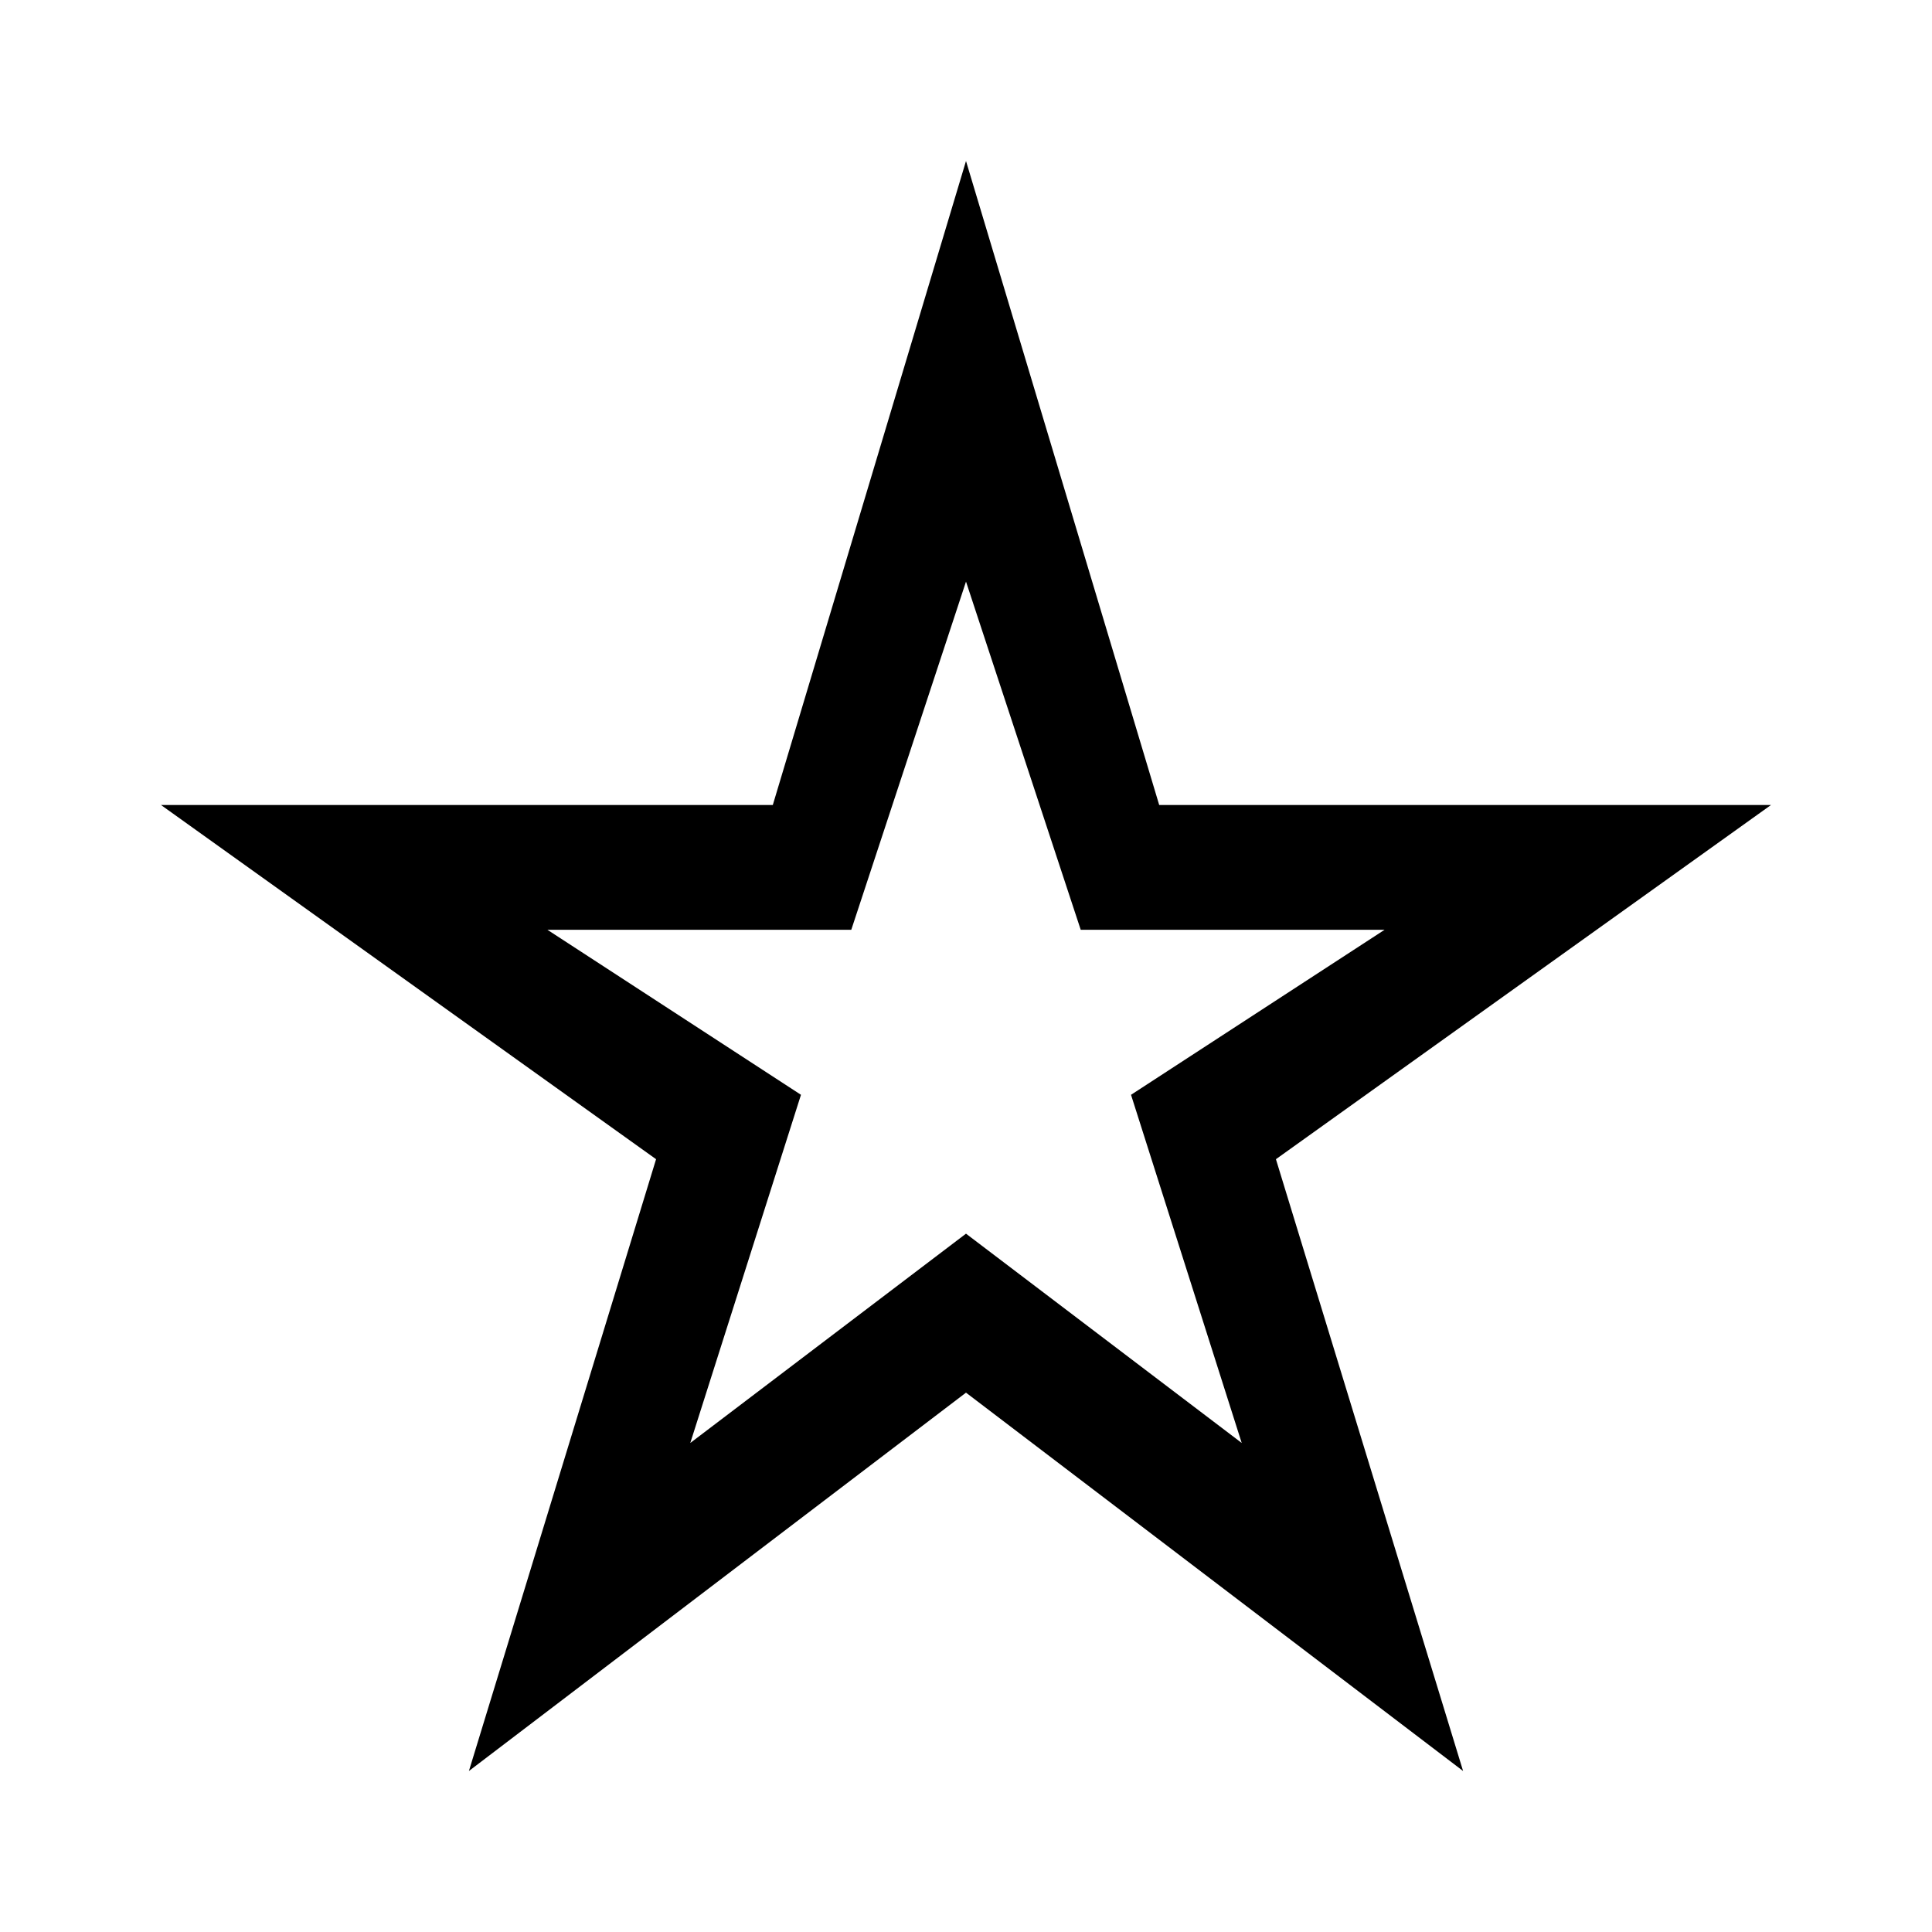
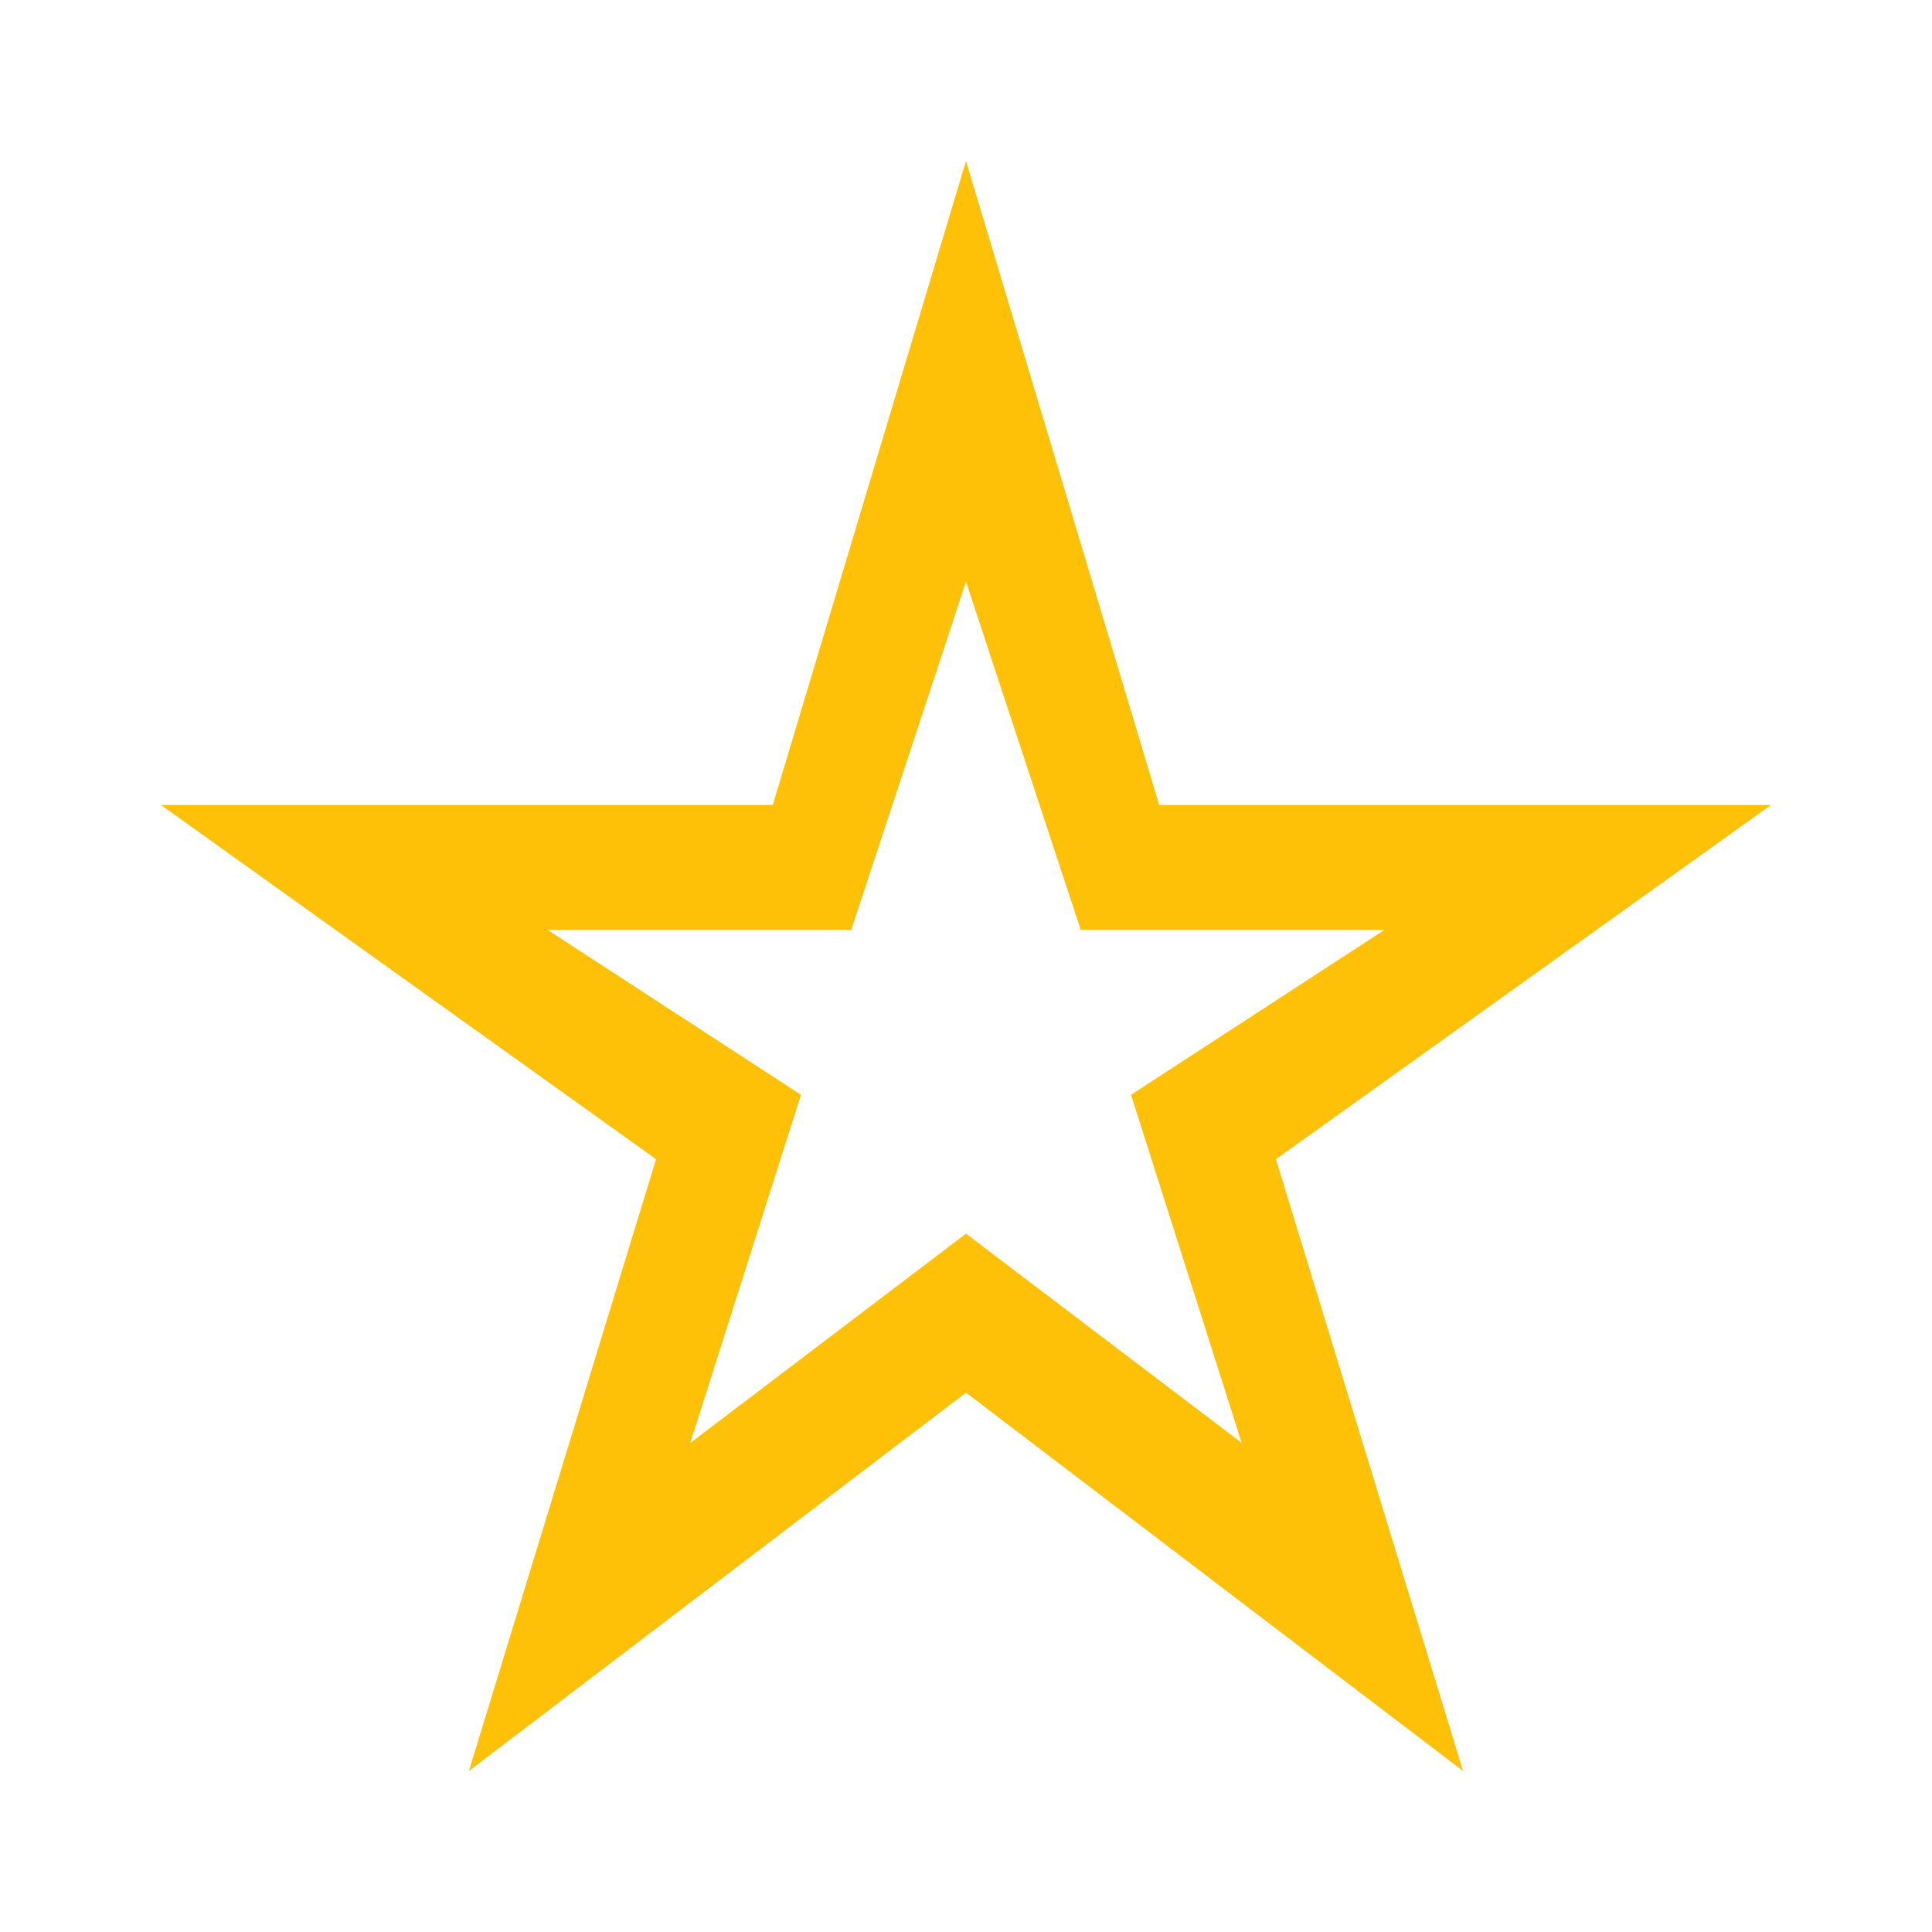
- <svg xmlns="http://www.w3.org/2000/svg" height="48" width="48">
-   <path d="M24 25.15ZM11.65 44 16.3 28.8 4 20H19.2L24 4L28.8 20H44L31.7 28.8L36.35 44L24 34.6ZM17.15 35.85 24 30.65 30.85 35.85 28.1 27.2 34.4 23.1H26.85L24 14.45L21.15 23.1H13.6L19.9 27.2Z" />
+ <svg xmlns="http://www.w3.org/2000/svg" version="1.1" id="Capa_1" x="0px" y="0px" width="48px" height="48px" viewBox="0 0 48 48" enable-background="new 0 0 48 48" xml:space="preserve">
+   <path fill="#FFC107" d="M11.65,44l4.65-15.2L4,20h15.2L24,4l4.8,16H44l-12.3,8.8L36.35,44L24,34.6L11.65,44z M17.15,35.85L24,30.65  l6.85,5.199L28.1,27.2l6.301-4.1H26.85L24,14.45l-2.85,8.65H13.6l6.3,4.1L17.15,35.85z" />
</svg>
